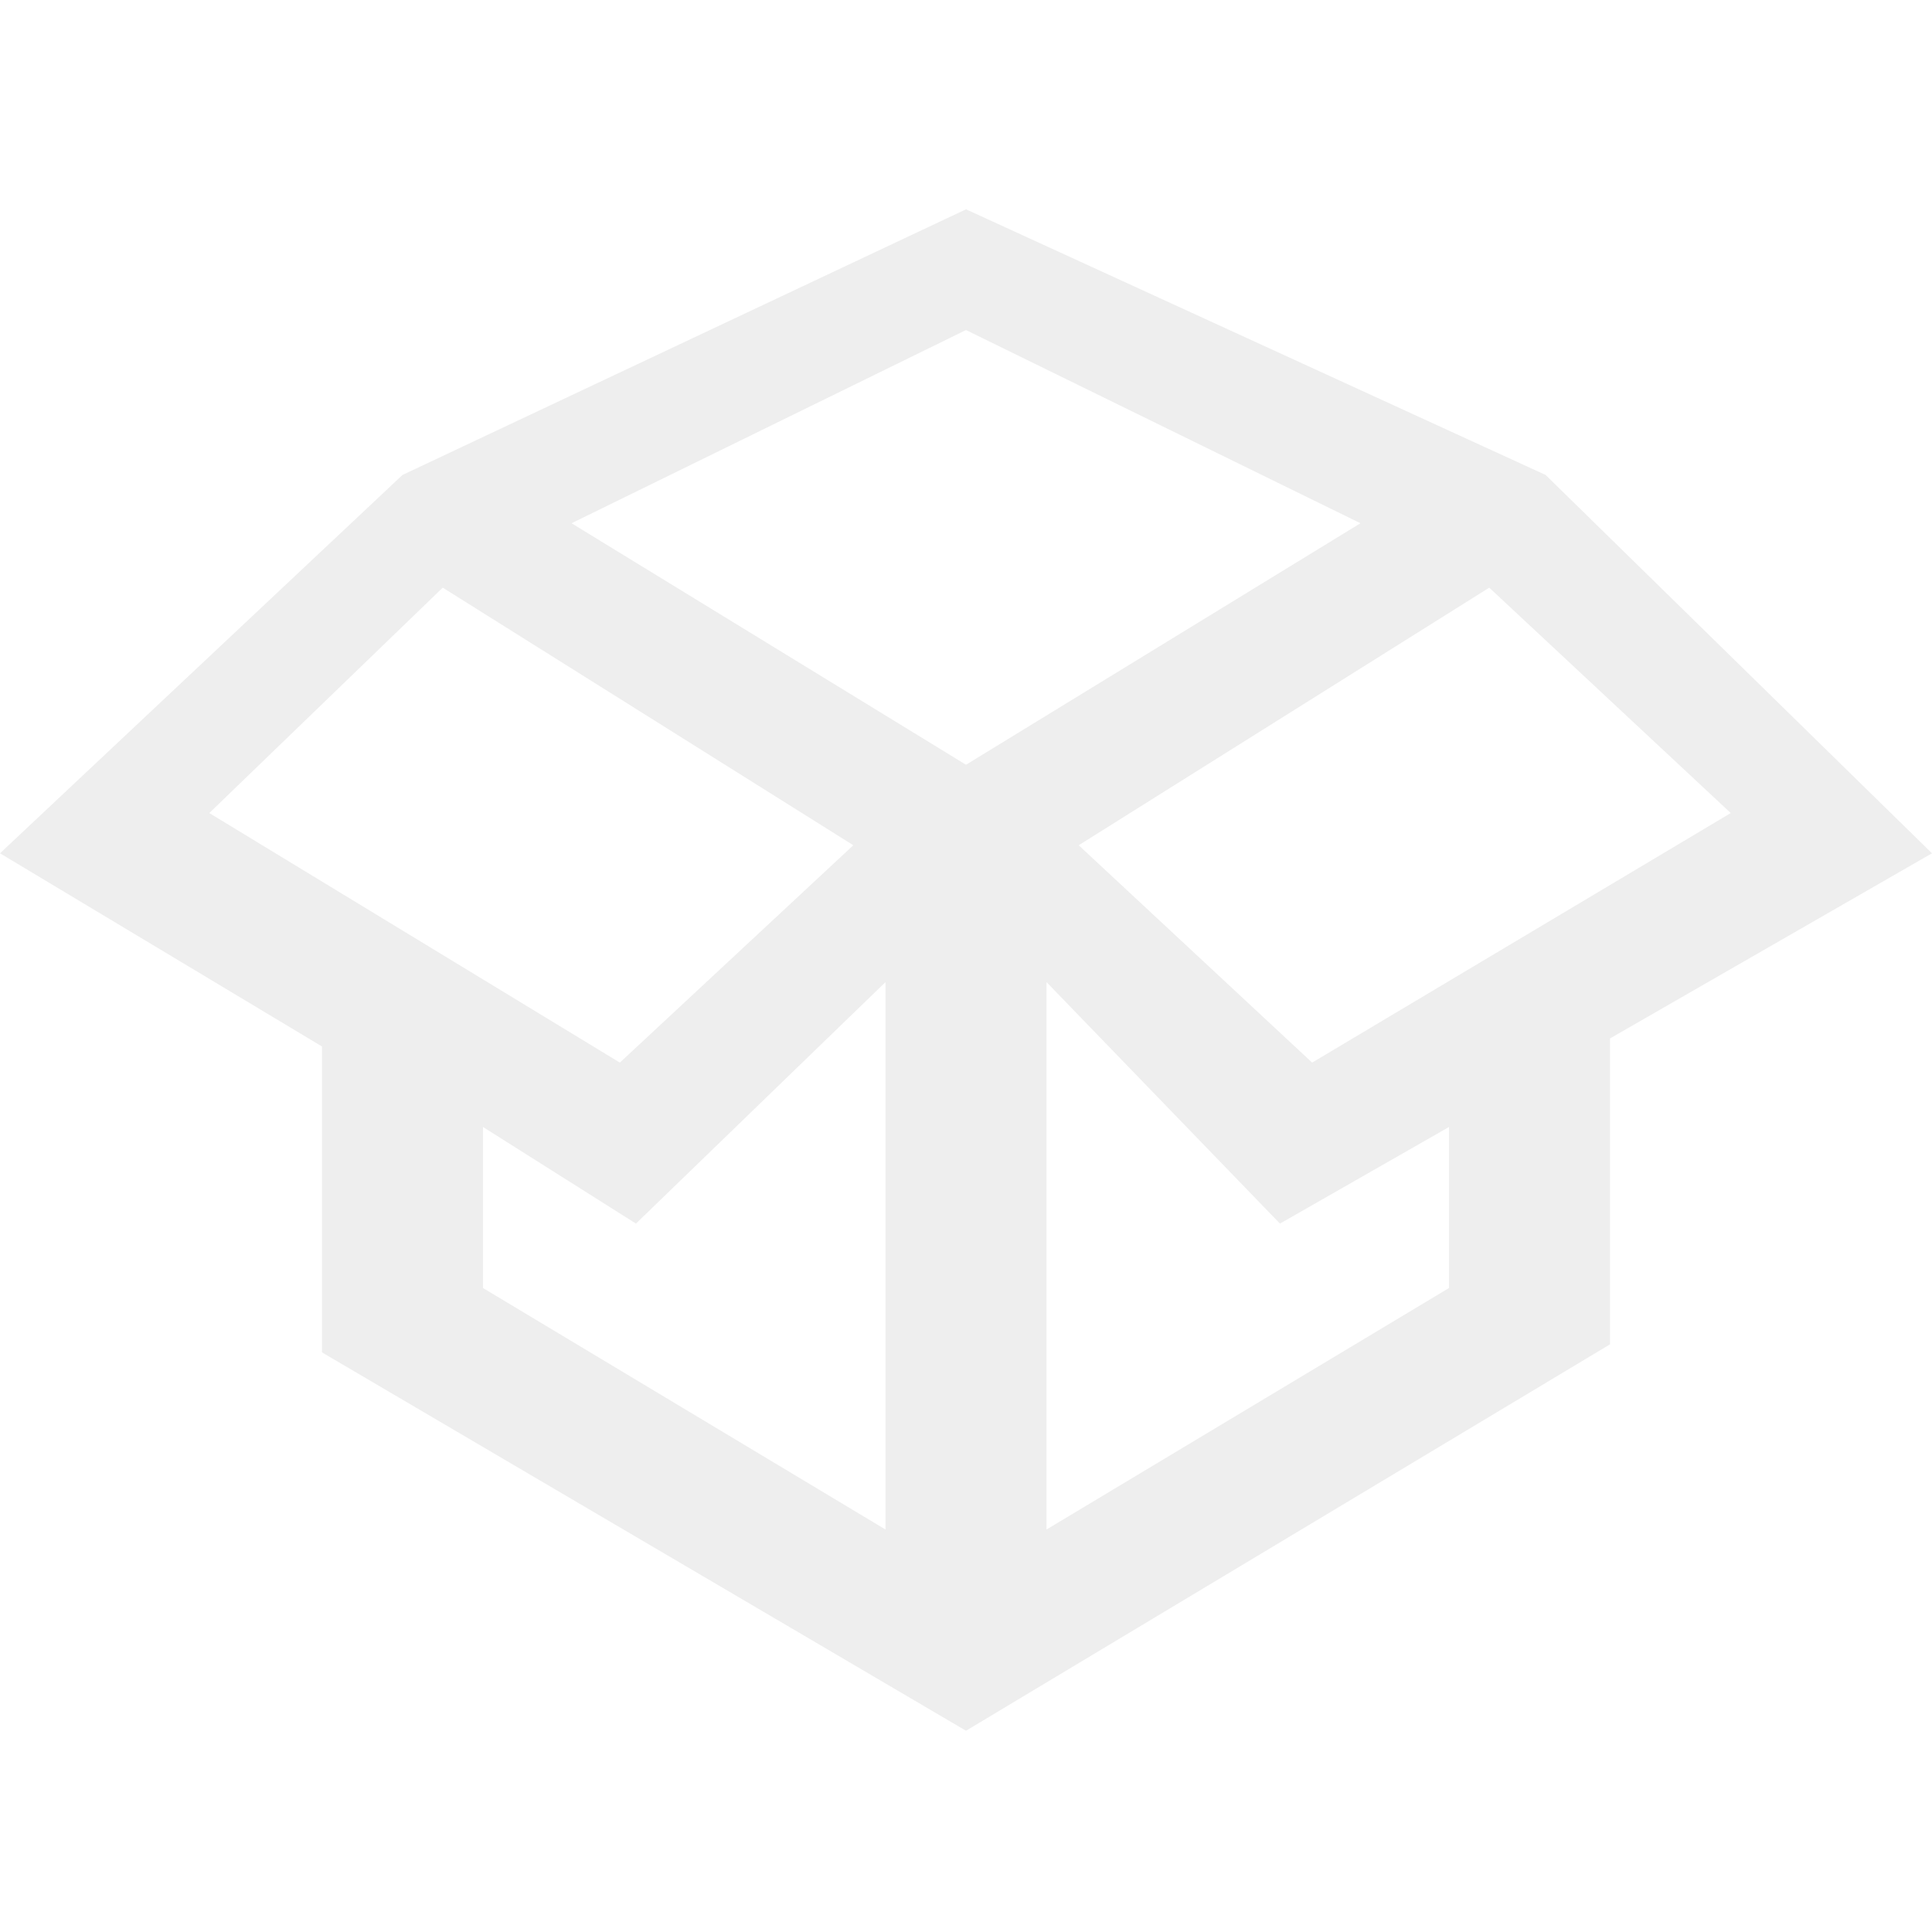
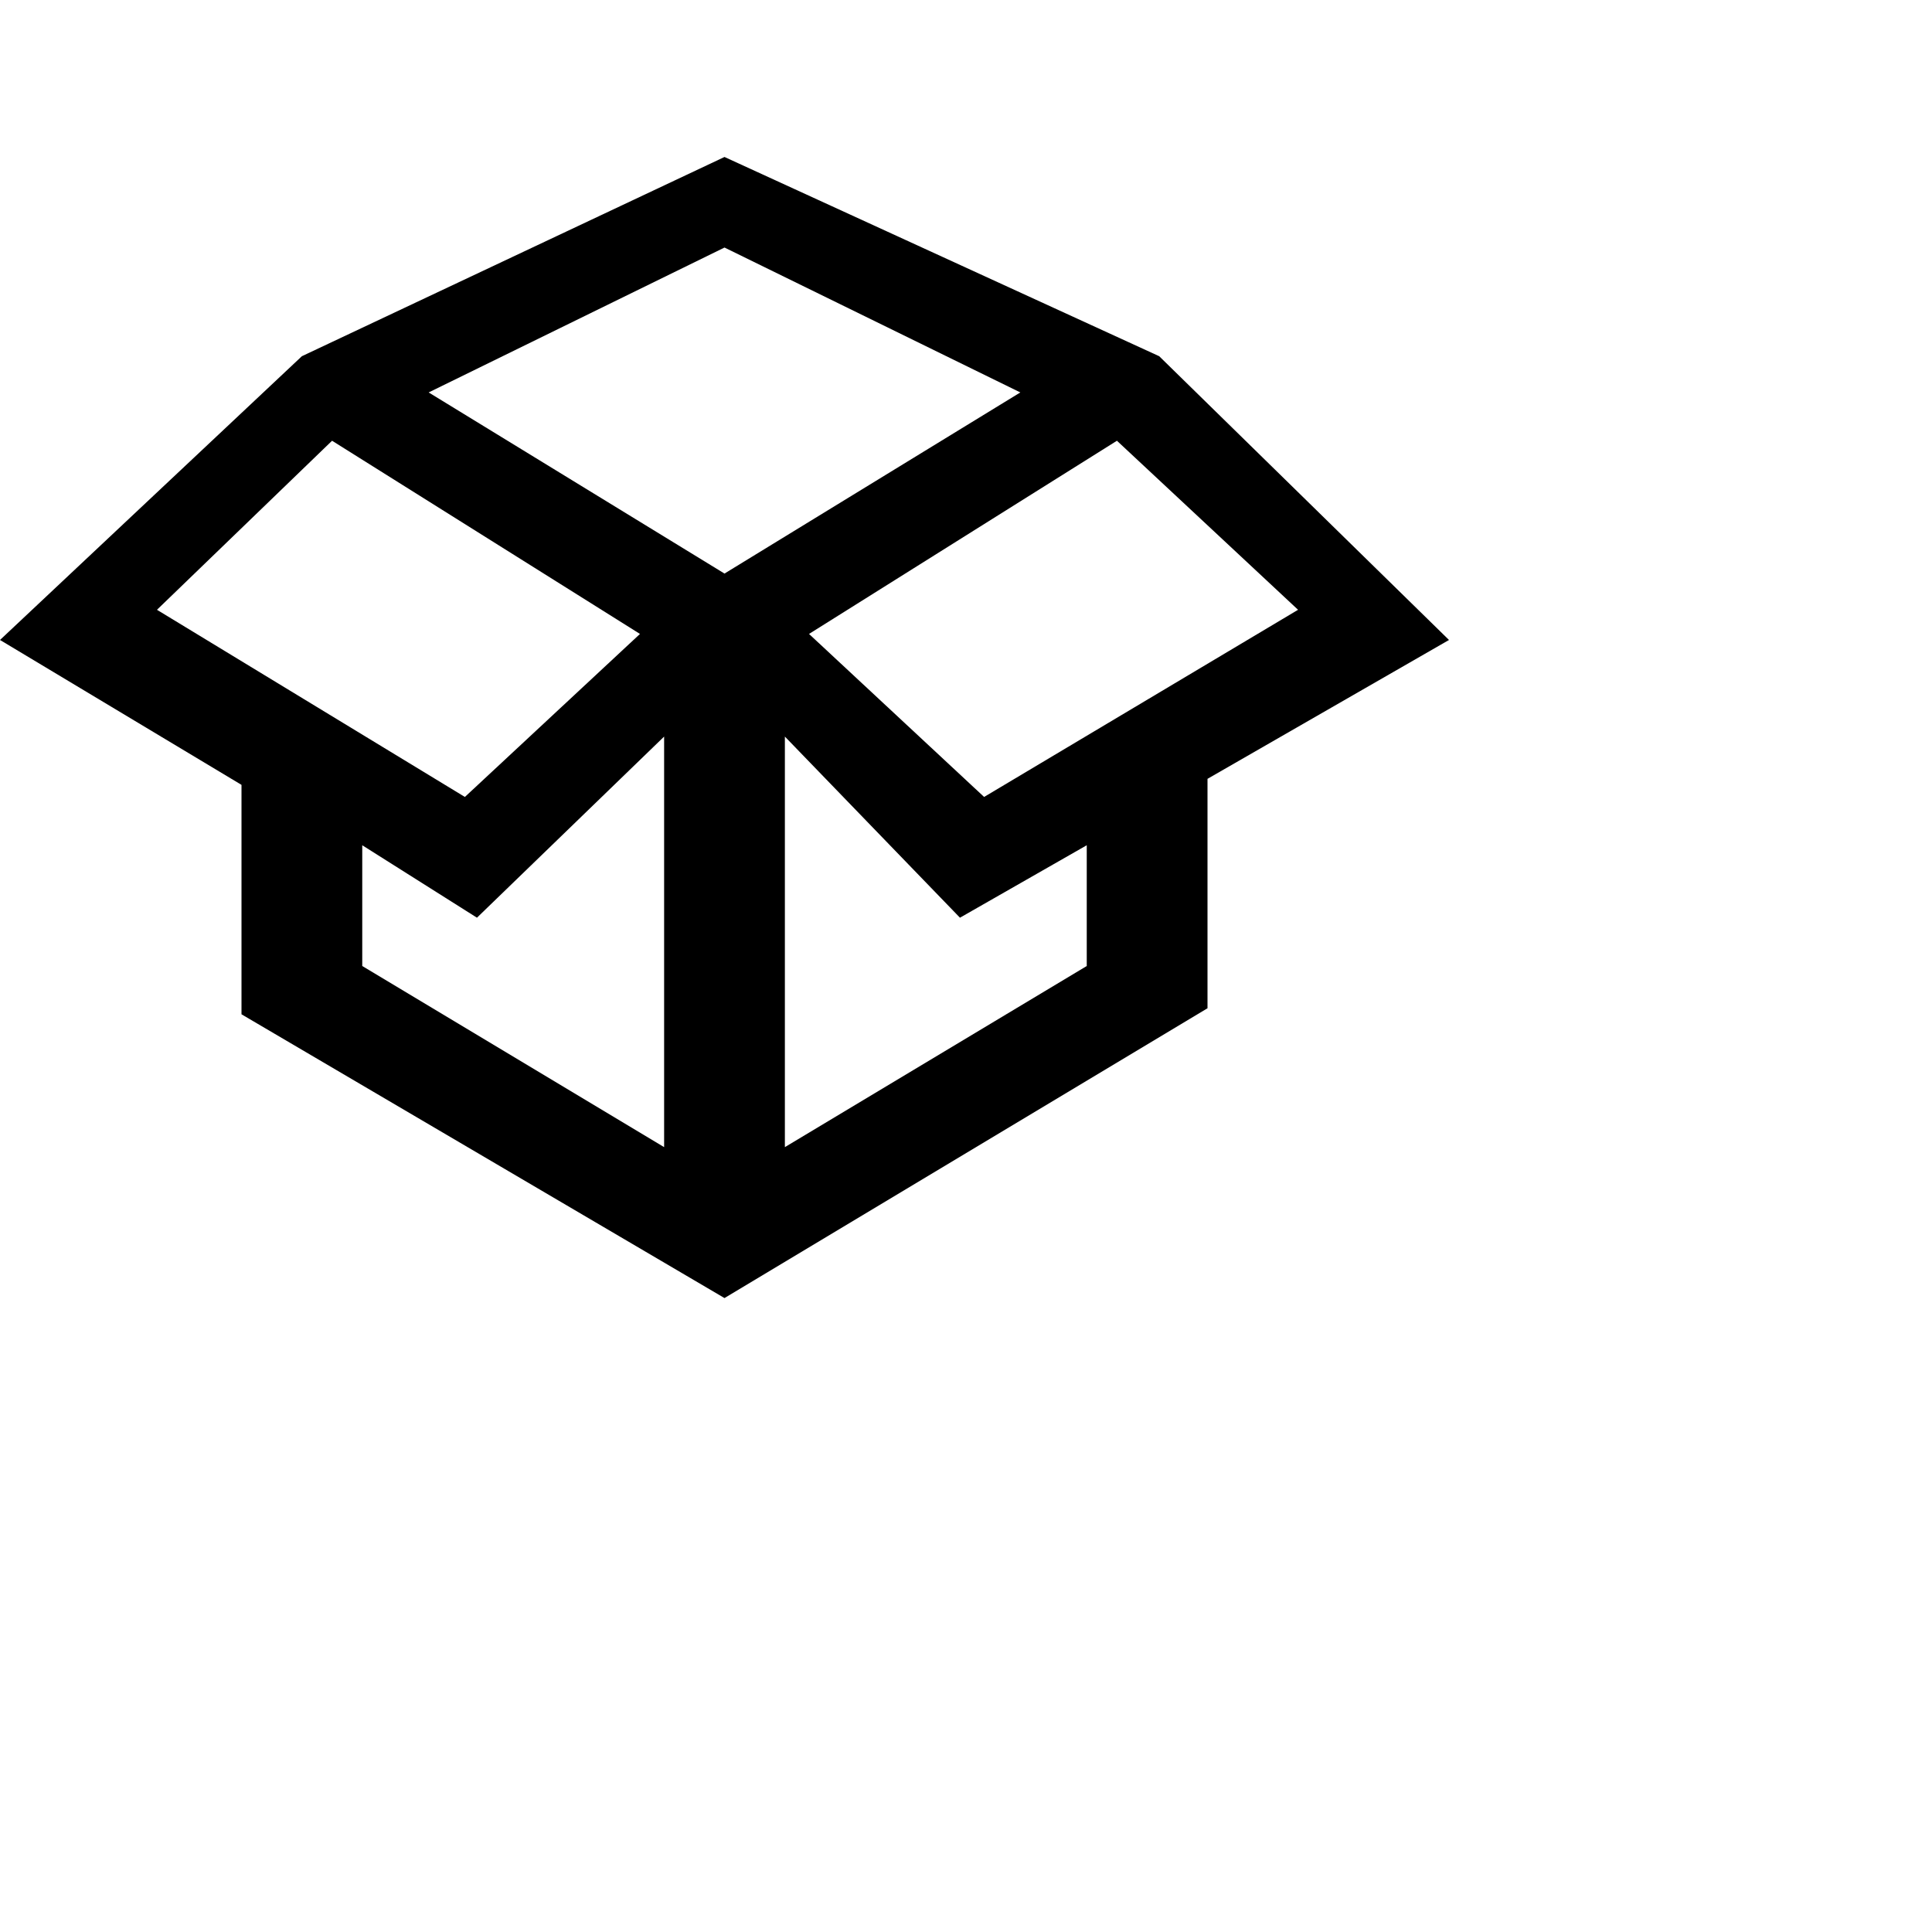
- <svg xmlns="http://www.w3.org/2000/svg" fill="#eee" height="800px" width="800px" version="1.1" viewBox="0 0 24 24" enable-background="new 0 0 24 24" xml:space="preserve">
-   <g id="install">
-     <path d="M12,21.5l-8-4.7v-3.8l-4-2.4l5-4.7l7-3.3l7.2,3.3l4.8,4.7l-4,2.3v3.8L12,21.5z M13,12.2V19l5-3v-2l-2.1,1.2L13,12.2z M6,16   l5,3v-6.8l-3.1,3L6,14V16z M13.4,10.5l2.9,2.7l5.2-3.1l-3-2.8L13.4,10.5z M2.6,10.1l5.1,3.1l2.9-2.7L5.5,7.3L2.6,10.1z M7.1,6.5   l4.9,3l4.9-3L12,4.1L7.1,6.5z" />
-   </g>
+ <svg xmlns="http://www.w3.org/2000/svg" fill="none" version="1.1" viewBox="0 0 32 32">
+   <path fill="currentColor" d="M12,21.5l-8-4.7v-3.8l-4-2.4l5-4.7l7-3.3l7.2,3.3l4.8,4.7l-4,2.3v3.8L12,21.5z M13,12.2V19l5-3v-2l-2.1,1.2L13,12.2z M6,16   l5,3v-6.8l-3.1,3L6,14V16z M13.4,10.5l2.9,2.7l5.2-3.1l-3-2.8L13.4,10.5z M2.6,10.1l5.1,3.1l2.9-2.7L5.5,7.3L2.6,10.1z M7.1,6.5   l4.9,3l4.9-3L12,4.1L7.1,6.5z" />
</svg>
